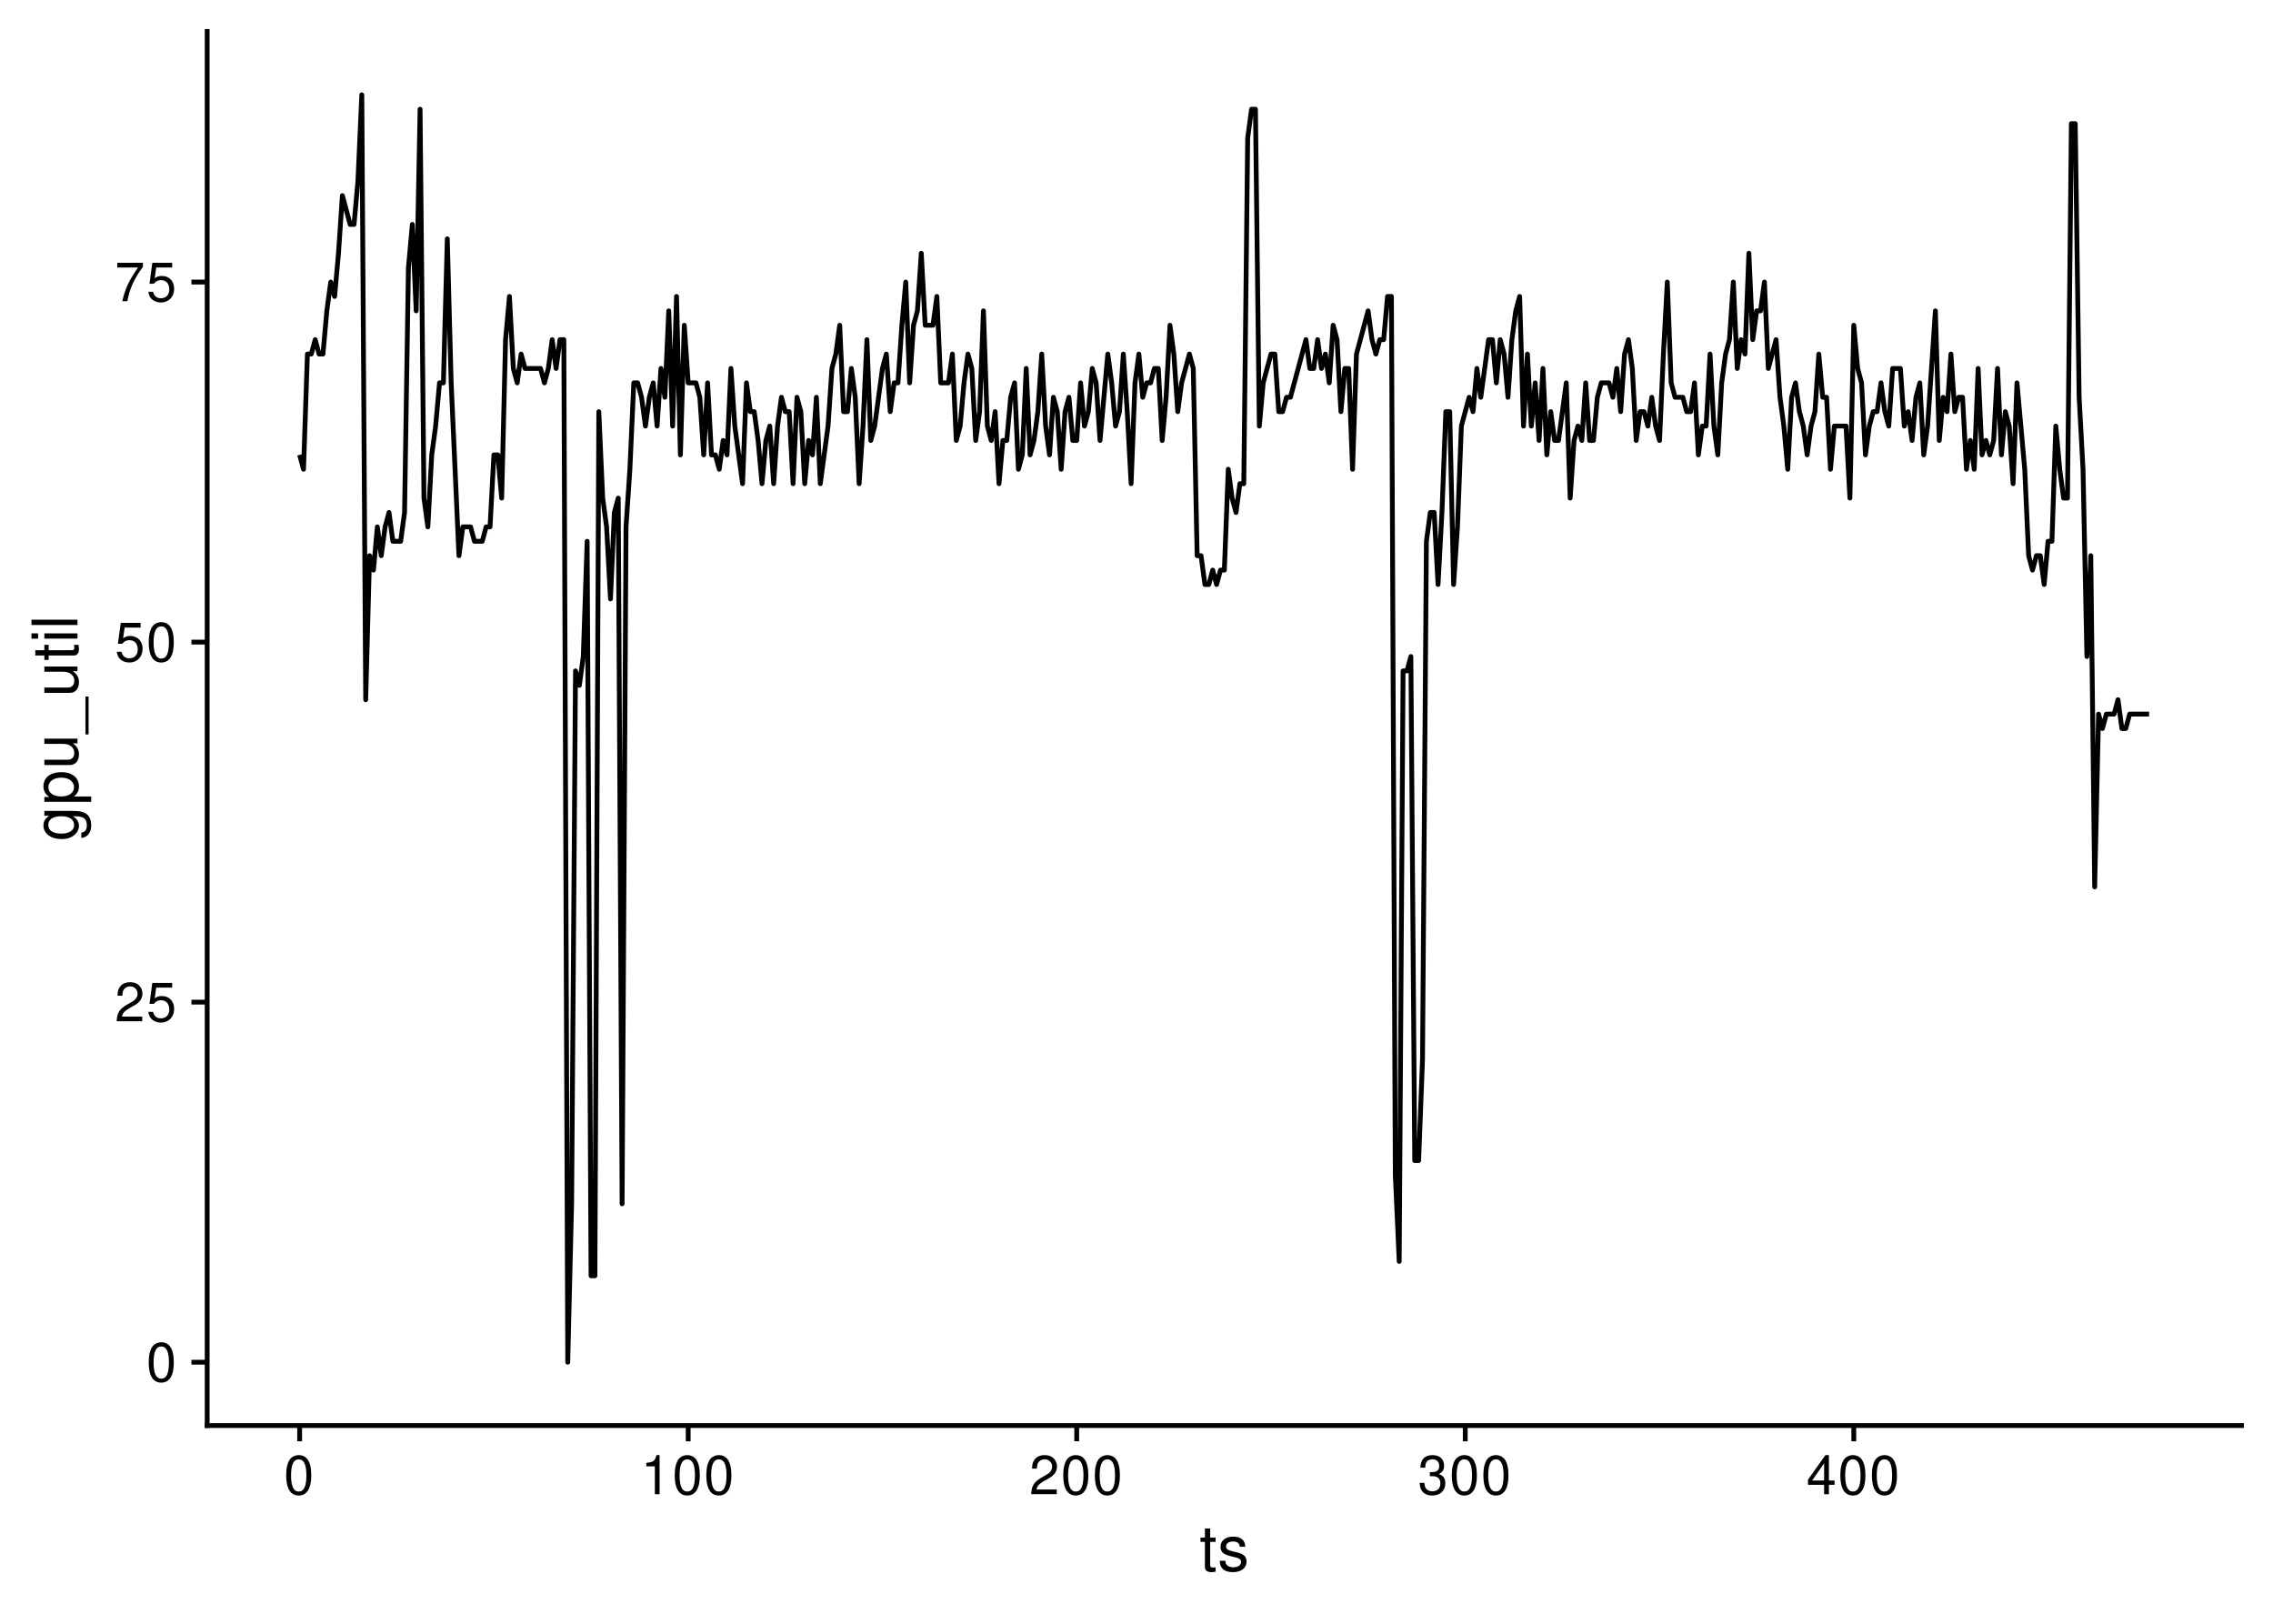
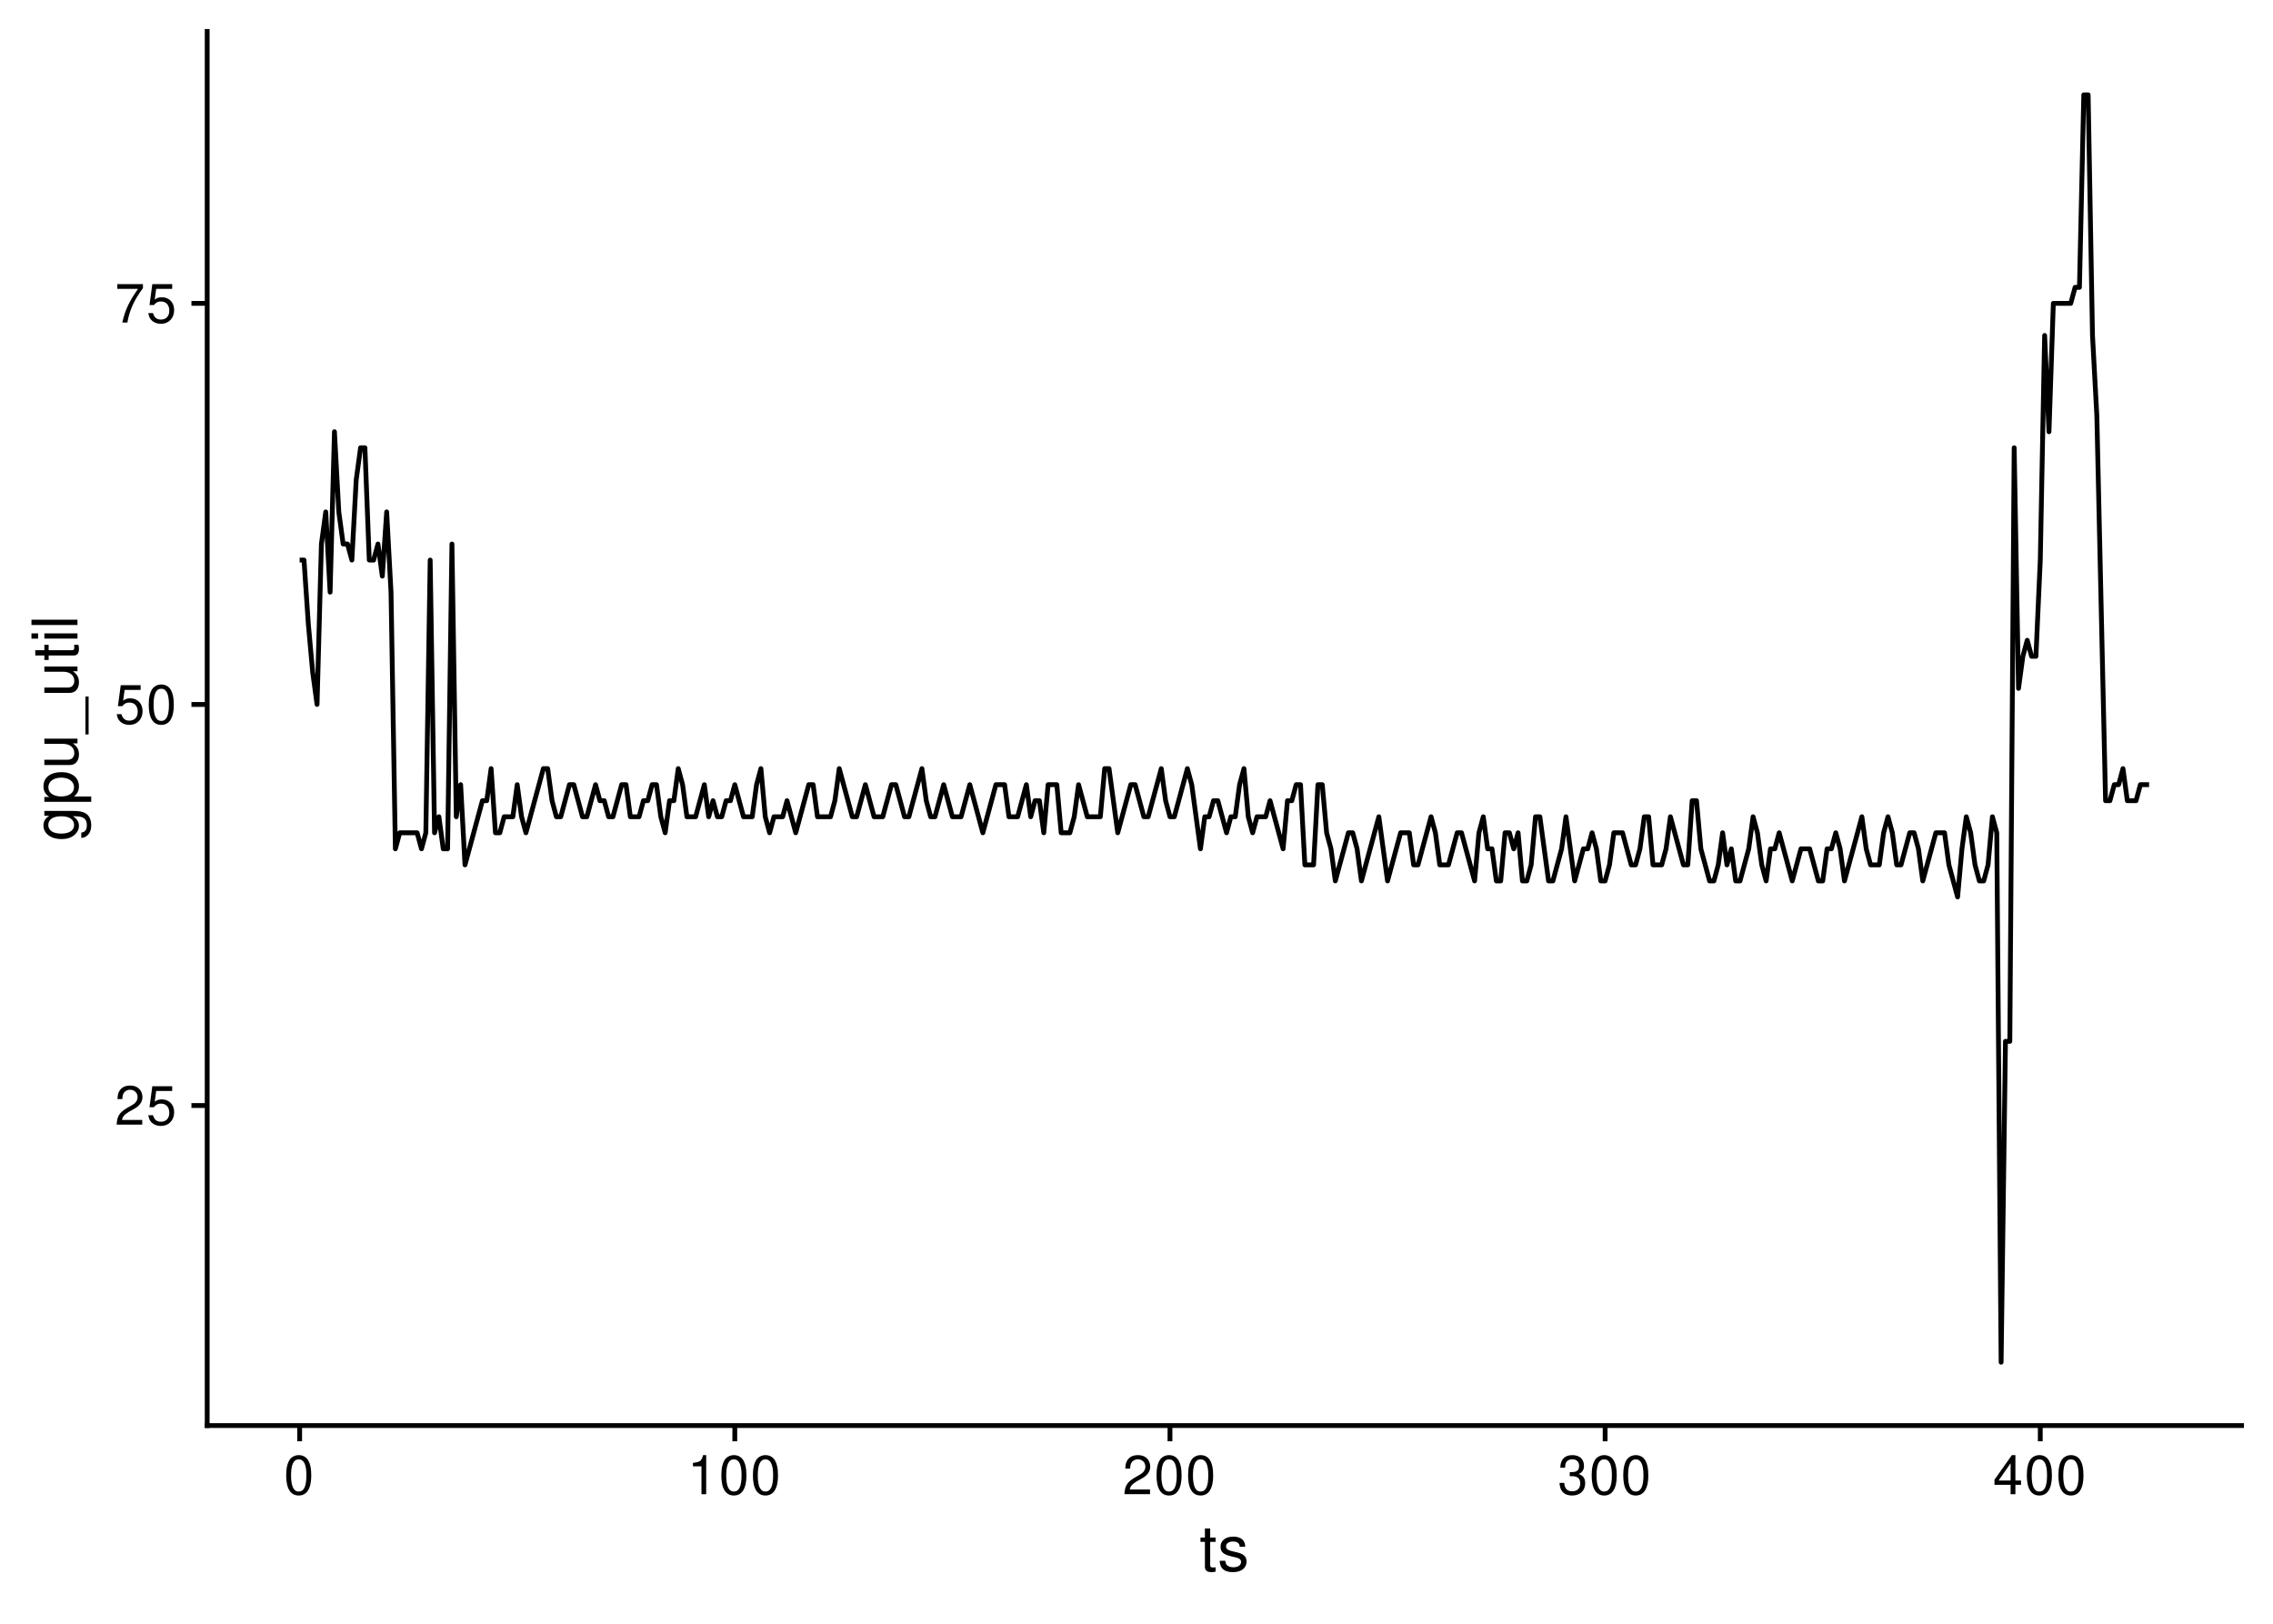
<svg xmlns="http://www.w3.org/2000/svg" xmlns:xlink="http://www.w3.org/1999/xlink" width="504pt" height="360pt" viewBox="0 0 504 360" version="1.1">
  <defs>
    <g>
      <symbol overflow="visible" id="glyph0-0">
        <path style="stroke:none;" d="" />
      </symbol>
      <symbol overflow="visible" id="glyph0-1">
-         <path style="stroke:none;" d="M 3.297 -8.672 C 2.516 -8.672 1.781 -8.312 1.344 -7.734 C 0.797 -6.953 0.516 -5.812 0.516 -4.203 C 0.516 -1.266 1.469 0.281 3.297 0.281 C 5.094 0.281 6.078 -1.266 6.078 -4.125 C 6.078 -5.812 5.812 -6.938 5.25 -7.734 C 4.812 -8.328 4.109 -8.672 3.297 -8.672 Z M 3.297 -7.734 C 4.438 -7.734 5 -6.578 5 -4.219 C 5 -1.75 4.453 -0.594 3.281 -0.594 C 2.156 -0.594 1.594 -1.797 1.594 -4.188 C 1.594 -6.578 2.156 -7.734 3.297 -7.734 Z M 3.297 -7.734 " />
+         <path style="stroke:none;" d="M 6.078 -1.047 L 1.594 -1.047 C 1.703 -1.766 2.094 -2.219 3.125 -2.859 L 4.328 -3.531 C 5.516 -4.188 6.125 -5.078 6.125 -6.141 C 6.125 -6.859 5.844 -7.531 5.344 -8 C 4.844 -8.453 4.219 -8.672 3.406 -8.672 C 2.328 -8.672 1.531 -8.297 1.062 -7.547 C 0.75 -7.094 0.625 -6.547 0.594 -5.672 L 1.656 -5.672 C 1.688 -6.266 1.766 -6.609 1.906 -6.906 C 2.188 -7.422 2.734 -7.75 3.375 -7.75 C 4.328 -7.75 5.047 -7.062 5.047 -6.125 C 5.047 -5.422 4.656 -4.828 3.906 -4.391 L 2.797 -3.75 C 1.016 -2.719 0.5 -1.906 0.406 -0.016 L 6.078 -0.016 Z M 6.078 -1.047 " />
      </symbol>
      <symbol overflow="visible" id="glyph0-2">
-         <path style="stroke:none;" d="M 6.078 -1.047 L 1.594 -1.047 C 1.703 -1.766 2.094 -2.219 3.125 -2.859 L 4.328 -3.531 C 5.516 -4.188 6.125 -5.078 6.125 -6.141 C 6.125 -6.859 5.844 -7.531 5.344 -8 C 4.844 -8.453 4.219 -8.672 3.406 -8.672 C 2.328 -8.672 1.531 -8.297 1.062 -7.547 C 0.75 -7.094 0.625 -6.547 0.594 -5.672 L 1.656 -5.672 C 1.688 -6.266 1.766 -6.609 1.906 -6.906 C 2.188 -7.422 2.734 -7.75 3.375 -7.75 C 4.328 -7.75 5.047 -7.062 5.047 -6.125 C 5.047 -5.422 4.656 -4.828 3.906 -4.391 L 2.797 -3.75 C 1.016 -2.719 0.5 -1.906 0.406 -0.016 L 6.078 -0.016 Z M 6.078 -1.047 " />
+         <path style="stroke:none;" d="M 5.719 -8.516 L 1.312 -8.516 L 0.688 -3.875 L 1.656 -3.875 C 2.141 -4.469 2.562 -4.672 3.234 -4.672 C 4.375 -4.672 5.078 -3.891 5.078 -2.625 C 5.078 -1.406 4.375 -0.656 3.219 -0.656 C 2.297 -0.656 1.734 -1.125 1.469 -2.094 L 0.422 -2.094 C 0.562 -1.391 0.688 -1.062 0.938 -0.75 C 1.422 -0.094 2.281 0.281 3.234 0.281 C 4.953 0.281 6.156 -0.969 6.156 -2.766 C 6.156 -4.453 5.047 -5.609 3.406 -5.609 C 2.812 -5.609 2.328 -5.453 1.844 -5.094 L 2.172 -7.469 L 5.719 -7.469 Z M 5.719 -8.516 " />
      </symbol>
      <symbol overflow="visible" id="glyph0-3">
-         <path style="stroke:none;" d="M 5.719 -8.516 L 1.312 -8.516 L 0.688 -3.875 L 1.656 -3.875 C 2.141 -4.469 2.562 -4.672 3.234 -4.672 C 4.375 -4.672 5.078 -3.891 5.078 -2.625 C 5.078 -1.406 4.375 -0.656 3.219 -0.656 C 2.297 -0.656 1.734 -1.125 1.469 -2.094 L 0.422 -2.094 C 0.562 -1.391 0.688 -1.062 0.938 -0.75 C 1.422 -0.094 2.281 0.281 3.234 0.281 C 4.953 0.281 6.156 -0.969 6.156 -2.766 C 6.156 -4.453 5.047 -5.609 3.406 -5.609 C 2.812 -5.609 2.328 -5.453 1.844 -5.094 L 2.172 -7.469 L 5.719 -7.469 Z M 5.719 -8.516 " />
+         <path style="stroke:none;" d="M 3.297 -8.672 C 2.516 -8.672 1.781 -8.312 1.344 -7.734 C 0.797 -6.953 0.516 -5.812 0.516 -4.203 C 0.516 -1.266 1.469 0.281 3.297 0.281 C 5.094 0.281 6.078 -1.266 6.078 -4.125 C 6.078 -5.812 5.812 -6.938 5.25 -7.734 C 4.812 -8.328 4.109 -8.672 3.297 -8.672 Z M 3.297 -7.734 C 4.438 -7.734 5 -6.578 5 -4.219 C 5 -1.75 4.453 -0.594 3.281 -0.594 C 2.156 -0.594 1.594 -1.797 1.594 -4.188 C 1.594 -6.578 2.156 -7.734 3.297 -7.734 Z M 3.297 -7.734 " />
      </symbol>
      <symbol overflow="visible" id="glyph0-4">
        <path style="stroke:none;" d="M 6.234 -8.516 L 0.547 -8.516 L 0.547 -7.469 L 5.141 -7.469 C 3.125 -4.578 2.297 -2.797 1.656 0 L 2.781 0 C 3.25 -2.719 4.312 -5.062 6.234 -7.625 Z M 6.234 -8.516 " />
      </symbol>
      <symbol overflow="visible" id="glyph0-5">
        <path style="stroke:none;" d="M 3.109 -6.188 L 3.109 0 L 4.156 0 L 4.156 -8.672 L 3.469 -8.672 C 3.094 -7.344 2.859 -7.156 1.219 -6.953 L 1.219 -6.188 Z M 3.109 -6.188 " />
      </symbol>
      <symbol overflow="visible" id="glyph0-6">
        <path style="stroke:none;" d="M 2.656 -4 L 3.234 -4 C 4.375 -4 4.984 -3.453 4.984 -2.406 C 4.984 -1.312 4.328 -0.656 3.234 -0.656 C 2.078 -0.656 1.516 -1.25 1.438 -2.516 L 0.391 -2.516 C 0.438 -1.828 0.547 -1.375 0.75 -0.984 C 1.203 -0.141 2.031 0.281 3.188 0.281 C 4.938 0.281 6.078 -0.781 6.078 -2.422 C 6.078 -3.531 5.656 -4.125 4.625 -4.484 C 5.422 -4.812 5.812 -5.406 5.812 -6.281 C 5.812 -7.781 4.844 -8.672 3.234 -8.672 C 1.516 -8.672 0.594 -7.719 0.562 -5.875 L 1.625 -5.875 C 1.625 -6.406 1.688 -6.703 1.812 -6.969 C 2.047 -7.469 2.578 -7.75 3.234 -7.75 C 4.172 -7.75 4.734 -7.188 4.734 -6.25 C 4.734 -5.641 4.531 -5.266 4.062 -5.062 C 3.766 -4.938 3.391 -4.891 2.656 -4.891 Z M 2.656 -4 " />
      </symbol>
      <symbol overflow="visible" id="glyph0-7">
        <path style="stroke:none;" d="M 3.922 -2.094 L 3.922 0 L 4.984 0 L 4.984 -2.094 L 6.234 -2.094 L 6.234 -3.047 L 4.984 -3.047 L 4.984 -8.672 L 4.203 -8.672 L 0.344 -3.219 L 0.344 -2.094 Z M 3.922 -3.047 L 1.266 -3.047 L 3.922 -6.875 Z M 3.922 -3.047 " />
      </symbol>
      <symbol overflow="visible" id="glyph1-0">
        <path style="stroke:none;" d="" />
      </symbol>
      <symbol overflow="visible" id="glyph1-1">
        <path style="stroke:none;" d="M 3.562 -7.344 L 2.359 -7.344 L 2.359 -9.359 L 1.188 -9.359 L 1.188 -7.344 L 0.203 -7.344 L 0.203 -6.391 L 1.188 -6.391 L 1.188 -0.844 C 1.188 -0.078 1.688 0.328 2.609 0.328 C 2.906 0.328 3.156 0.297 3.562 0.219 L 3.562 -0.75 C 3.391 -0.719 3.234 -0.703 3 -0.703 C 2.484 -0.703 2.359 -0.844 2.359 -1.359 L 2.359 -6.391 L 3.562 -6.391 Z M 3.562 -7.344 " />
      </symbol>
      <symbol overflow="visible" id="glyph1-2">
        <path style="stroke:none;" d="M 6.125 -5.297 C 6.125 -6.734 5.172 -7.547 3.469 -7.547 C 1.766 -7.547 0.656 -6.656 0.656 -5.312 C 0.656 -4.156 1.25 -3.609 2.984 -3.188 L 4.078 -2.922 C 4.891 -2.734 5.203 -2.438 5.203 -1.922 C 5.203 -1.219 4.516 -0.75 3.5 -0.75 C 2.875 -0.75 2.344 -0.938 2.047 -1.25 C 1.859 -1.453 1.781 -1.672 1.703 -2.188 L 0.469 -2.188 C 0.531 -0.484 1.484 0.328 3.406 0.328 C 5.25 0.328 6.422 -0.594 6.422 -2 C 6.422 -3.094 5.812 -3.703 4.359 -4.047 L 3.234 -4.312 C 2.281 -4.531 1.875 -4.844 1.875 -5.359 C 1.875 -6.047 2.484 -6.469 3.438 -6.469 C 4.375 -6.469 4.875 -6.062 4.906 -5.297 Z M 6.125 -5.297 " />
      </symbol>
      <symbol overflow="visible" id="glyph2-0">
        <path style="stroke:none;" d="" />
      </symbol>
      <symbol overflow="visible" id="glyph2-1">
        <path style="stroke:none;" d="M -7.344 -5.656 L -6.266 -5.656 C -7.156 -5.062 -7.547 -4.422 -7.547 -3.5 C -7.547 -1.719 -5.891 -0.484 -3.547 -0.484 C -2.312 -0.484 -1.406 -0.781 -0.672 -1.406 C -0.031 -1.953 0.328 -2.656 0.328 -3.422 C 0.328 -4.297 -0.062 -4.922 -1 -5.547 L -0.609 -5.547 C 1.344 -5.547 2.078 -5 2.078 -3.547 C 2.078 -2.547 1.688 -2.031 0.844 -1.922 L 0.844 -0.734 C 2.203 -0.844 3.047 -1.922 3.047 -3.516 C 3.047 -4.594 2.703 -5.484 2.109 -5.969 C 1.422 -6.531 0.516 -6.734 -1.203 -6.734 L -7.344 -6.734 Z M -6.469 -3.609 C -6.469 -4.844 -5.438 -5.547 -3.562 -5.547 C -1.797 -5.547 -0.75 -4.828 -0.75 -3.609 C -0.75 -2.406 -1.812 -1.703 -3.609 -1.703 C -5.406 -1.703 -6.469 -2.406 -6.469 -3.609 Z M -6.469 -3.609 " />
      </symbol>
      <symbol overflow="visible" id="glyph2-2">
        <path style="stroke:none;" d="M 3.047 -0.75 L 3.047 -1.938 L -0.766 -1.938 C -0.016 -2.547 0.328 -3.234 0.328 -4.188 C 0.328 -6.094 -1.203 -7.328 -3.547 -7.328 C -6 -7.328 -7.547 -6.125 -7.547 -4.172 C -7.547 -3.172 -7.094 -2.375 -6.234 -1.828 L -7.344 -1.828 L -7.344 -0.75 Z M -6.453 -3.969 C -6.453 -5.266 -5.312 -6.109 -3.562 -6.109 C -1.906 -6.109 -0.766 -5.25 -0.766 -3.969 C -0.766 -2.734 -1.891 -1.938 -3.609 -1.938 C -5.328 -1.938 -6.453 -2.734 -6.453 -3.969 Z M -6.453 -3.969 " />
      </symbol>
      <symbol overflow="visible" id="glyph2-3">
        <path style="stroke:none;" d="M 0 -6.75 L -7.344 -6.75 L -7.344 -5.594 L -3.172 -5.594 C -1.688 -5.594 -0.703 -4.797 -0.703 -3.578 C -0.703 -2.656 -1.266 -2.078 -2.141 -2.078 L -7.344 -2.078 L -7.344 -0.906 L -1.688 -0.906 C -0.469 -0.906 0.328 -1.812 0.328 -3.25 C 0.328 -4.328 -0.062 -5.016 -1.016 -5.703 L 0 -5.703 Z M 0 -6.75 " />
      </symbol>
      <symbol overflow="visible" id="glyph2-4">
        <path style="stroke:none;" d="M 1.766 -8.094 L 1.766 0.312 L 2.469 0.312 L 2.469 -8.094 Z M 1.766 -8.094 " />
      </symbol>
      <symbol overflow="visible" id="glyph2-5">
        <path style="stroke:none;" d="M -7.344 -3.562 L -7.344 -2.359 L -9.359 -2.359 L -9.359 -1.188 L -7.344 -1.188 L -7.344 -0.203 L -6.391 -0.203 L -6.391 -1.188 L -0.844 -1.188 C -0.078 -1.188 0.328 -1.688 0.328 -2.609 C 0.328 -2.906 0.297 -3.156 0.219 -3.562 L -0.75 -3.562 C -0.719 -3.391 -0.703 -3.234 -0.703 -3 C -0.703 -2.484 -0.844 -2.359 -1.359 -2.359 L -6.391 -2.359 L -6.391 -3.562 Z M -7.344 -3.562 " />
      </symbol>
      <symbol overflow="visible" id="glyph2-6">
        <path style="stroke:none;" d="M -7.344 -2.094 L -7.344 -0.938 L 0 -0.938 L 0 -2.094 Z M -10.203 -2.094 L -10.203 -0.922 L -8.734 -0.922 L -8.734 -2.094 Z M -10.203 -2.094 " />
      </symbol>
      <symbol overflow="visible" id="glyph2-7">
        <path style="stroke:none;" d="M -10.203 -2.125 L -10.203 -0.953 L 0 -0.953 L 0 -2.125 Z M -10.203 -2.125 " />
      </symbol>
    </g>
  </defs>
  <g id="surface30">
    <rect x="0" y="0" width="504" height="360" style="fill:rgb(100%,100%,100%);fill-opacity:1;stroke:none;" />
-     <path style="fill:none;stroke-width:1.067;stroke-linecap:butt;stroke-linejoin:round;stroke:rgb(0%,0%,0%);stroke-opacity:1;stroke-miterlimit:10;" d="M 66.441 100.852 L 67.301 104.043 L 68.164 78.5 L 69.023 78.5 L 69.887 75.305 L 70.75 78.5 L 71.609 78.5 L 72.473 68.918 L 73.332 62.535 L 74.195 65.727 L 75.055 56.148 L 75.918 43.375 L 76.777 46.566 L 77.641 49.762 L 78.5 49.762 L 79.363 40.184 L 80.227 21.023 L 81.086 155.133 L 81.949 123.203 L 82.809 126.395 L 83.672 116.816 L 84.531 123.203 L 85.395 116.816 L 86.254 113.621 L 87.117 120.008 L 88.84 120.008 L 89.703 113.621 L 90.562 59.34 L 91.426 49.762 L 92.285 68.918 L 93.148 24.215 L 94.008 110.43 L 94.871 116.816 L 95.73 100.852 L 96.594 94.465 L 97.457 84.887 L 98.316 84.887 L 99.18 52.953 L 100.039 84.887 L 100.902 104.043 L 101.762 123.203 L 102.625 116.816 L 104.348 116.816 L 105.207 120.008 L 106.934 120.008 L 107.793 116.816 L 108.656 116.816 L 109.516 100.852 L 110.379 100.852 L 111.238 110.43 L 112.102 75.305 L 112.961 65.727 L 113.824 81.691 L 114.684 84.887 L 115.547 78.5 L 116.41 81.691 L 119.855 81.691 L 120.715 84.887 L 121.578 81.691 L 122.438 75.305 L 123.301 81.691 L 124.164 75.305 L 125.023 75.305 L 125.887 302.016 L 126.746 266.891 L 127.609 148.746 L 128.469 151.941 L 129.332 145.555 L 130.191 120.008 L 131.055 282.855 L 131.914 282.855 L 132.777 91.27 L 133.641 110.43 L 134.5 116.816 L 135.363 132.781 L 136.223 113.621 L 137.086 110.43 L 137.945 266.891 L 138.809 116.816 L 139.668 104.043 L 140.531 84.887 L 141.391 84.887 L 142.254 88.078 L 143.117 94.465 L 143.977 88.078 L 144.84 84.887 L 145.699 94.465 L 146.562 81.691 L 147.422 88.078 L 148.285 68.918 L 149.145 94.465 L 150.008 65.727 L 150.867 100.852 L 151.73 72.113 L 152.594 84.887 L 154.316 84.887 L 155.176 88.078 L 156.039 100.852 L 156.898 84.887 L 157.762 100.852 L 158.621 100.852 L 159.484 104.043 L 160.348 97.656 L 161.207 100.852 L 162.07 81.691 L 162.93 94.465 L 163.793 100.852 L 164.652 107.238 L 165.516 84.887 L 166.375 91.27 L 167.238 91.27 L 168.098 97.656 L 168.961 107.238 L 169.824 97.656 L 170.684 94.465 L 171.547 107.238 L 172.406 94.465 L 173.27 88.078 L 174.129 91.27 L 174.992 91.27 L 175.852 107.238 L 176.715 88.078 L 177.574 91.27 L 178.438 107.238 L 179.301 97.656 L 180.16 100.852 L 181.023 88.078 L 181.883 107.238 L 182.746 100.852 L 183.605 94.465 L 184.469 81.691 L 185.328 78.5 L 186.191 72.113 L 187.055 91.27 L 187.914 91.27 L 188.777 81.691 L 189.637 88.078 L 190.5 107.238 L 191.359 94.465 L 192.223 75.305 L 193.082 97.656 L 193.945 94.465 L 194.805 88.078 L 195.668 81.691 L 196.531 78.5 L 197.391 91.27 L 198.254 84.887 L 199.113 84.887 L 199.977 72.113 L 200.836 62.535 L 201.699 84.887 L 202.559 72.113 L 203.422 68.918 L 204.281 56.148 L 205.145 72.113 L 206.867 72.113 L 207.73 65.727 L 208.59 84.887 L 210.312 84.887 L 211.176 78.5 L 212.035 97.656 L 212.898 94.465 L 213.758 84.887 L 214.621 78.5 L 215.484 81.691 L 216.344 97.656 L 217.207 91.27 L 218.066 68.918 L 218.93 94.465 L 219.789 97.656 L 220.652 91.27 L 221.512 107.238 L 222.375 97.656 L 223.238 97.656 L 224.098 88.078 L 224.961 84.887 L 225.82 104.043 L 226.684 100.852 L 227.543 81.691 L 228.406 100.852 L 229.266 97.656 L 230.129 91.27 L 230.988 78.5 L 231.852 94.465 L 232.715 100.852 L 233.574 88.078 L 234.438 91.27 L 235.297 104.043 L 236.16 91.27 L 237.02 88.078 L 237.883 97.656 L 238.742 97.656 L 239.605 84.887 L 240.465 94.465 L 241.328 91.27 L 242.191 81.691 L 243.051 84.887 L 243.914 97.656 L 244.773 88.078 L 245.637 78.5 L 246.496 84.887 L 247.359 94.465 L 248.219 91.27 L 249.082 78.5 L 249.945 91.27 L 250.805 107.238 L 251.668 84.887 L 252.527 78.5 L 253.391 88.078 L 254.25 84.887 L 255.113 84.887 L 255.973 81.691 L 256.836 81.691 L 257.695 97.656 L 258.559 88.078 L 259.422 72.113 L 260.281 78.5 L 261.145 91.27 L 262.004 84.887 L 262.867 81.691 L 263.727 78.5 L 264.59 81.691 L 265.449 123.203 L 266.312 123.203 L 267.172 129.59 L 268.035 129.59 L 268.898 126.395 L 269.758 129.59 L 270.621 126.395 L 271.48 126.395 L 272.344 104.043 L 273.203 110.43 L 274.066 113.621 L 274.926 107.238 L 275.789 107.238 L 276.652 30.602 L 277.512 24.215 L 278.375 24.215 L 279.234 94.465 L 280.098 84.887 L 280.957 81.691 L 281.82 78.5 L 282.68 78.5 L 283.543 91.27 L 284.402 91.27 L 285.266 88.078 L 286.129 88.078 L 286.988 84.887 L 287.852 81.691 L 288.711 78.5 L 289.574 75.305 L 290.434 81.691 L 291.297 81.691 L 292.156 75.305 L 293.02 81.691 L 293.879 78.5 L 294.742 84.887 L 295.605 72.113 L 296.465 75.305 L 297.328 91.27 L 298.188 81.691 L 299.051 81.691 L 299.91 104.043 L 300.773 78.5 L 301.633 75.305 L 302.496 72.113 L 303.355 68.918 L 304.219 75.305 L 305.082 78.5 L 305.941 75.305 L 306.805 75.305 L 307.664 65.727 L 308.527 65.727 L 309.387 260.504 L 310.25 279.664 L 311.109 148.746 L 311.973 148.746 L 312.836 145.555 L 313.695 257.312 L 314.559 257.312 L 315.418 234.961 L 316.281 120.008 L 317.141 113.621 L 318.004 113.621 L 318.863 129.59 L 319.727 113.621 L 320.586 91.27 L 321.449 91.27 L 322.312 129.59 L 323.172 116.816 L 324.035 94.465 L 324.895 91.27 L 325.758 88.078 L 326.617 91.27 L 327.48 81.691 L 328.34 88.078 L 329.203 81.691 L 330.062 75.305 L 330.926 75.305 L 331.789 84.887 L 332.648 75.305 L 333.512 78.5 L 334.371 88.078 L 335.234 75.305 L 336.094 68.918 L 336.957 65.727 L 337.816 94.465 L 338.68 78.5 L 339.543 94.465 L 340.402 84.887 L 341.266 97.656 L 342.125 81.691 L 342.988 100.852 L 343.848 91.27 L 344.711 97.656 L 345.57 97.656 L 346.434 91.27 L 347.293 84.887 L 348.156 110.43 L 349.02 97.656 L 349.879 94.465 L 350.742 97.656 L 351.602 84.887 L 352.465 97.656 L 353.324 97.656 L 354.188 88.078 L 355.047 84.887 L 356.77 84.887 L 357.633 88.078 L 358.496 81.691 L 359.355 91.27 L 360.219 78.5 L 361.078 75.305 L 361.941 81.691 L 362.801 97.656 L 363.664 91.27 L 364.523 91.27 L 365.387 94.465 L 366.25 88.078 L 367.109 94.465 L 367.973 97.656 L 368.832 78.5 L 369.695 62.535 L 370.555 84.887 L 371.418 88.078 L 373.141 88.078 L 374 91.27 L 374.863 91.27 L 375.727 84.887 L 376.586 100.852 L 377.449 94.465 L 378.309 94.465 L 379.172 78.5 L 380.031 94.465 L 380.895 100.852 L 381.754 84.887 L 382.617 78.5 L 383.477 75.305 L 384.34 62.535 L 385.203 81.691 L 386.062 75.305 L 386.926 78.5 L 387.785 56.148 L 388.648 75.305 L 389.508 68.918 L 390.371 68.918 L 391.23 62.535 L 392.094 81.691 L 392.953 78.5 L 393.816 75.305 L 394.68 88.078 L 395.539 94.465 L 396.402 104.043 L 397.262 88.078 L 398.125 84.887 L 398.984 91.27 L 399.848 94.465 L 400.707 100.852 L 401.57 94.465 L 402.434 91.27 L 403.293 78.5 L 404.156 88.078 L 405.016 88.078 L 405.879 104.043 L 406.738 94.465 L 409.324 94.465 L 410.184 110.43 L 411.047 72.113 L 411.91 81.691 L 412.77 84.887 L 413.633 100.852 L 414.492 94.465 L 415.355 91.27 L 416.215 91.27 L 417.078 84.887 L 417.938 91.27 L 418.801 94.465 L 419.66 81.691 L 421.387 81.691 L 422.246 94.465 L 423.109 91.27 L 423.969 97.656 L 424.832 88.078 L 425.691 84.887 L 426.555 100.852 L 427.414 94.465 L 429.141 68.918 L 430 97.656 L 430.863 88.078 L 431.723 91.27 L 432.586 78.5 L 433.445 91.27 L 434.309 88.078 L 435.168 88.078 L 436.031 104.043 L 436.891 97.656 L 437.754 104.043 L 438.617 81.691 L 439.477 100.852 L 440.34 97.656 L 441.199 100.852 L 442.062 97.656 L 442.922 81.691 L 443.785 100.852 L 444.645 91.27 L 445.508 94.465 L 446.367 107.238 L 447.23 84.887 L 448.094 94.465 L 448.953 104.043 L 449.816 123.203 L 450.676 126.395 L 451.539 123.203 L 452.398 123.203 L 453.262 129.59 L 454.121 120.008 L 454.984 120.008 L 455.844 94.465 L 456.707 104.043 L 457.57 110.43 L 458.43 110.43 L 459.293 27.41 L 460.152 27.41 L 461.016 88.078 L 461.875 104.043 L 462.738 145.555 L 463.598 123.203 L 464.461 196.641 L 465.324 158.324 L 466.184 161.52 L 467.047 158.324 L 468.77 158.324 L 469.629 155.133 L 470.492 161.52 L 471.352 161.52 L 472.215 158.324 L 476.523 158.324 " />
+     <path style="fill:none;stroke-width:1.067;stroke-linecap:butt;stroke-linejoin:round;stroke:rgb(0%,0%,0%);stroke-opacity:1;stroke-miterlimit:10;" d="M 66.441 124.172 L 67.406 124.172 L 68.371 138.398 L 69.336 149.07 L 70.301 156.184 L 71.266 120.613 L 72.23 113.5 L 73.195 131.285 L 74.16 95.719 L 75.125 113.5 L 76.09 120.613 L 77.055 120.613 L 78.02 124.172 L 78.984 106.387 L 79.949 99.273 L 80.914 99.273 L 81.879 124.172 L 82.844 124.172 L 83.809 120.613 L 84.773 127.73 L 85.738 113.5 L 86.703 131.285 L 87.668 188.195 L 88.633 184.637 L 92.492 184.637 L 93.457 188.195 L 94.422 184.637 L 95.387 124.172 L 96.352 184.637 L 97.316 181.082 L 98.281 188.195 L 99.246 188.195 L 100.211 120.613 L 101.176 181.082 L 102.141 173.969 L 103.105 191.75 L 104.07 188.195 L 105.035 184.637 L 106 181.082 L 106.965 177.523 L 107.93 177.523 L 108.895 170.41 L 109.859 184.637 L 110.824 184.637 L 111.789 181.082 L 113.719 181.082 L 114.684 173.969 L 115.648 181.082 L 116.617 184.637 L 117.582 181.082 L 118.547 177.523 L 119.512 173.969 L 120.477 170.41 L 121.441 170.41 L 122.406 177.523 L 123.371 181.082 L 124.336 181.082 L 125.301 177.523 L 126.266 173.969 L 127.23 173.969 L 128.195 177.523 L 129.16 181.082 L 130.125 181.082 L 131.09 177.523 L 132.055 173.969 L 133.02 177.523 L 133.984 177.523 L 134.949 181.082 L 135.914 181.082 L 136.879 177.523 L 137.844 173.969 L 138.809 173.969 L 139.773 181.082 L 141.703 181.082 L 142.668 177.523 L 143.633 177.523 L 144.598 173.969 L 145.562 173.969 L 146.527 181.082 L 147.492 184.637 L 148.457 177.523 L 149.422 177.523 L 150.387 170.41 L 151.352 173.969 L 152.316 181.082 L 154.246 181.082 L 155.211 177.523 L 156.176 173.969 L 157.141 181.082 L 158.105 177.523 L 159.07 181.082 L 160.035 181.082 L 161 177.523 L 161.965 177.523 L 162.93 173.969 L 163.895 177.523 L 164.859 181.082 L 166.789 181.082 L 167.754 173.969 L 168.719 170.41 L 169.684 181.082 L 170.648 184.637 L 171.613 181.082 L 173.543 181.082 L 174.508 177.523 L 175.473 181.082 L 176.438 184.637 L 177.402 181.082 L 178.367 177.523 L 179.332 173.969 L 180.297 173.969 L 181.262 181.082 L 184.156 181.082 L 185.121 177.523 L 186.086 170.41 L 187.055 173.969 L 188.02 177.523 L 188.984 181.082 L 189.949 181.082 L 190.914 177.523 L 191.879 173.969 L 192.844 177.523 L 193.809 181.082 L 195.738 181.082 L 196.703 177.523 L 197.668 173.969 L 198.633 173.969 L 199.598 177.523 L 200.562 181.082 L 201.527 181.082 L 202.492 177.523 L 203.457 173.969 L 204.422 170.41 L 205.387 177.523 L 206.352 181.082 L 207.316 181.082 L 208.281 177.523 L 209.246 173.969 L 210.211 177.523 L 211.176 181.082 L 213.105 181.082 L 214.07 177.523 L 215.035 173.969 L 216 177.523 L 216.965 181.082 L 217.93 184.637 L 218.895 181.082 L 219.859 177.523 L 220.824 173.969 L 222.754 173.969 L 223.719 181.082 L 225.648 181.082 L 226.613 177.523 L 227.578 173.969 L 228.543 181.082 L 229.508 177.523 L 230.473 177.523 L 231.438 184.637 L 232.402 173.969 L 234.332 173.969 L 235.297 184.637 L 237.227 184.637 L 238.191 181.082 L 239.156 173.969 L 240.121 177.523 L 241.086 181.082 L 243.98 181.082 L 244.945 170.41 L 245.91 170.41 L 247.84 184.637 L 248.805 181.082 L 249.77 177.523 L 250.734 173.969 L 251.699 173.969 L 252.664 177.523 L 253.629 181.082 L 254.594 181.082 L 255.559 177.523 L 256.527 173.969 L 257.492 170.41 L 258.457 177.523 L 259.422 181.082 L 260.387 181.082 L 261.352 177.523 L 262.316 173.969 L 263.281 170.41 L 264.246 173.969 L 266.176 188.195 L 267.141 181.082 L 268.105 181.082 L 269.07 177.523 L 270.035 177.523 L 271 181.082 L 271.965 184.637 L 272.93 181.082 L 273.895 181.082 L 274.859 173.969 L 275.824 170.41 L 276.789 181.082 L 277.754 184.637 L 278.719 181.082 L 280.648 181.082 L 281.613 177.523 L 282.578 181.082 L 283.543 184.637 L 284.508 188.195 L 285.473 177.523 L 286.438 177.523 L 287.402 173.969 L 288.367 173.969 L 289.332 191.75 L 291.262 191.75 L 292.227 173.969 L 293.191 173.969 L 294.156 184.637 L 295.121 188.195 L 296.086 195.309 L 297.051 191.75 L 298.016 188.195 L 298.98 184.637 L 299.945 184.637 L 300.91 188.195 L 301.875 195.309 L 302.84 191.75 L 303.805 188.195 L 304.77 184.637 L 305.734 181.082 L 307.664 195.309 L 308.629 191.75 L 309.594 188.195 L 310.559 184.637 L 312.488 184.637 L 313.453 191.75 L 314.418 191.75 L 315.383 188.195 L 316.348 184.637 L 317.312 181.082 L 318.277 184.637 L 319.242 191.75 L 321.172 191.75 L 322.137 188.195 L 323.102 184.637 L 324.066 184.637 L 325.031 188.195 L 325.996 191.75 L 326.965 195.309 L 327.93 184.637 L 328.895 181.082 L 329.859 188.195 L 330.824 188.195 L 331.789 195.309 L 332.754 195.309 L 333.719 184.637 L 334.684 184.637 L 335.648 188.195 L 336.613 184.637 L 337.578 195.309 L 338.543 195.309 L 339.508 191.75 L 340.473 181.082 L 341.438 181.082 L 343.367 195.309 L 344.332 195.309 L 345.297 191.75 L 346.262 188.195 L 347.227 181.082 L 349.156 195.309 L 350.121 191.75 L 351.086 188.195 L 352.051 188.195 L 353.016 184.637 L 353.98 188.195 L 354.945 195.309 L 355.91 195.309 L 356.875 191.75 L 357.84 184.637 L 359.77 184.637 L 360.734 188.195 L 361.699 191.75 L 362.664 191.75 L 363.629 188.195 L 364.594 181.082 L 365.559 181.082 L 366.523 191.75 L 368.453 191.75 L 369.418 188.195 L 370.383 181.082 L 371.348 184.637 L 372.312 188.195 L 373.277 191.75 L 374.242 191.75 L 375.207 177.523 L 376.172 177.523 L 377.137 188.195 L 378.102 191.75 L 379.066 195.309 L 380.031 195.309 L 380.996 191.75 L 381.961 184.637 L 382.926 191.75 L 383.891 188.195 L 384.855 195.309 L 385.82 195.309 L 386.785 191.75 L 387.75 188.195 L 388.715 181.082 L 389.68 184.637 L 390.645 191.75 L 391.609 195.309 L 392.574 188.195 L 393.539 188.195 L 394.504 184.637 L 395.469 188.195 L 396.438 191.75 L 397.402 195.309 L 398.367 191.75 L 399.332 188.195 L 401.262 188.195 L 402.227 191.75 L 403.191 195.309 L 404.156 195.309 L 405.121 188.195 L 406.086 188.195 L 407.051 184.637 L 408.016 188.195 L 408.98 195.309 L 409.945 191.75 L 410.91 188.195 L 411.875 184.637 L 412.84 181.082 L 413.805 188.195 L 414.77 191.75 L 416.699 191.75 L 417.664 184.637 L 418.629 181.082 L 419.594 184.637 L 420.559 191.75 L 421.523 191.75 L 422.488 188.195 L 423.453 184.637 L 424.418 184.637 L 425.383 188.195 L 426.348 195.309 L 427.312 191.75 L 428.277 188.195 L 429.242 184.637 L 431.172 184.637 L 432.137 191.75 L 434.066 198.867 L 435.031 188.195 L 435.996 181.082 L 436.961 184.637 L 437.926 191.75 L 438.891 195.309 L 439.855 195.309 L 440.82 191.75 L 441.785 181.082 L 442.75 184.637 L 443.715 302.016 L 444.68 230.879 L 445.645 230.879 L 446.609 99.273 L 447.574 152.625 L 448.539 145.512 L 449.504 141.957 L 450.469 145.512 L 451.434 145.512 L 452.398 124.172 L 453.363 74.375 L 454.328 95.719 L 455.293 67.262 L 459.152 67.262 L 460.117 63.707 L 461.082 63.707 L 462.047 21.023 L 463.012 21.023 L 463.977 74.375 L 464.941 92.16 L 465.906 134.844 L 466.875 177.523 L 467.84 177.523 L 468.805 173.969 L 469.77 173.969 L 470.734 170.41 L 471.699 177.523 L 473.629 177.523 L 474.594 173.969 L 476.523 173.969 " />
    <path style="fill:none;stroke-width:1.067;stroke-linecap:square;stroke-linejoin:round;stroke:rgb(0%,0%,0%);stroke-opacity:1;stroke-miterlimit:10;" d="M 45.938 316.062 L 45.938 6.973 " />
    <g style="fill:rgb(0%,0%,0%);fill-opacity:1;">
-       <use xlink:href="#glyph0-1" x="32.461" y="306.264" />
+       <use xlink:href="#glyph0-1" x="25.461" y="249.354" />
+       <use xlink:href="#glyph0-2" x="32.461" y="249.354" />
    </g>
    <g style="fill:rgb(0%,0%,0%);fill-opacity:1;">
-       <use xlink:href="#glyph0-2" x="25.461" y="226.436" />
-       <use xlink:href="#glyph0-3" x="32.461" y="226.436" />
+       <use xlink:href="#glyph0-2" x="25.461" y="160.432" />
+       <use xlink:href="#glyph0-3" x="32.461" y="160.432" />
    </g>
    <g style="fill:rgb(0%,0%,0%);fill-opacity:1;">
-       <use xlink:href="#glyph0-3" x="25.461" y="146.607" />
-       <use xlink:href="#glyph0-1" x="32.461" y="146.607" />
+       <use xlink:href="#glyph0-4" x="25.461" y="71.51" />
+       <use xlink:href="#glyph0-2" x="32.461" y="71.51" />
+     </g>
+     <path style="fill:none;stroke-width:1.067;stroke-linecap:butt;stroke-linejoin:round;stroke:rgb(0%,0%,0%);stroke-opacity:1;stroke-miterlimit:10;" d="M 42.449 245.105 L 45.938 245.105 " />
+     <path style="fill:none;stroke-width:1.067;stroke-linecap:butt;stroke-linejoin:round;stroke:rgb(0%,0%,0%);stroke-opacity:1;stroke-miterlimit:10;" d="M 42.449 156.184 L 45.938 156.184 " />
+     <path style="fill:none;stroke-width:1.067;stroke-linecap:butt;stroke-linejoin:round;stroke:rgb(0%,0%,0%);stroke-opacity:1;stroke-miterlimit:10;" d="M 42.449 67.262 L 45.938 67.262 " />
+     <path style="fill:none;stroke-width:1.067;stroke-linecap:square;stroke-linejoin:round;stroke:rgb(0%,0%,0%);stroke-opacity:1;stroke-miterlimit:10;" d="M 45.938 316.062 L 497.027 316.062 " />
+     <path style="fill:none;stroke-width:1.067;stroke-linecap:butt;stroke-linejoin:round;stroke:rgb(0%,0%,0%);stroke-opacity:1;stroke-miterlimit:10;" d="M 66.441 319.551 L 66.441 316.062 " />
+     <path style="fill:none;stroke-width:1.067;stroke-linecap:butt;stroke-linejoin:round;stroke:rgb(0%,0%,0%);stroke-opacity:1;stroke-miterlimit:10;" d="M 162.93 319.551 L 162.93 316.062 " />
+     <path style="fill:none;stroke-width:1.067;stroke-linecap:butt;stroke-linejoin:round;stroke:rgb(0%,0%,0%);stroke-opacity:1;stroke-miterlimit:10;" d="M 259.422 319.551 L 259.422 316.062 " />
+     <path style="fill:none;stroke-width:1.067;stroke-linecap:butt;stroke-linejoin:round;stroke:rgb(0%,0%,0%);stroke-opacity:1;stroke-miterlimit:10;" d="M 355.91 319.551 L 355.91 316.062 " />
+     <path style="fill:none;stroke-width:1.067;stroke-linecap:butt;stroke-linejoin:round;stroke:rgb(0%,0%,0%);stroke-opacity:1;stroke-miterlimit:10;" d="M 452.398 319.551 L 452.398 316.062 " />
+     <g style="fill:rgb(0%,0%,0%);fill-opacity:1;">
+       <use xlink:href="#glyph0-3" x="62.941" y="331.287" />
    </g>
    <g style="fill:rgb(0%,0%,0%);fill-opacity:1;">
-       <use xlink:href="#glyph0-4" x="25.461" y="66.783" />
-       <use xlink:href="#glyph0-3" x="32.461" y="66.783" />
-     </g>
-     <path style="fill:none;stroke-width:1.067;stroke-linecap:butt;stroke-linejoin:round;stroke:rgb(0%,0%,0%);stroke-opacity:1;stroke-miterlimit:10;" d="M 42.449 302.016 L 45.938 302.016 " />
-     <path style="fill:none;stroke-width:1.067;stroke-linecap:butt;stroke-linejoin:round;stroke:rgb(0%,0%,0%);stroke-opacity:1;stroke-miterlimit:10;" d="M 42.449 222.188 L 45.938 222.188 " />
-     <path style="fill:none;stroke-width:1.067;stroke-linecap:butt;stroke-linejoin:round;stroke:rgb(0%,0%,0%);stroke-opacity:1;stroke-miterlimit:10;" d="M 42.449 142.359 L 45.938 142.359 " />
-     <path style="fill:none;stroke-width:1.067;stroke-linecap:butt;stroke-linejoin:round;stroke:rgb(0%,0%,0%);stroke-opacity:1;stroke-miterlimit:10;" d="M 42.449 62.535 L 45.938 62.535 " />
-     <path style="fill:none;stroke-width:1.067;stroke-linecap:square;stroke-linejoin:round;stroke:rgb(0%,0%,0%);stroke-opacity:1;stroke-miterlimit:10;" d="M 45.938 316.062 L 497.027 316.062 " />
-     <path style="fill:none;stroke-width:1.067;stroke-linecap:butt;stroke-linejoin:round;stroke:rgb(0%,0%,0%);stroke-opacity:1;stroke-miterlimit:10;" d="M 66.441 319.551 L 66.441 316.062 " />
-     <path style="fill:none;stroke-width:1.067;stroke-linecap:butt;stroke-linejoin:round;stroke:rgb(0%,0%,0%);stroke-opacity:1;stroke-miterlimit:10;" d="M 152.594 319.551 L 152.594 316.062 " />
-     <path style="fill:none;stroke-width:1.067;stroke-linecap:butt;stroke-linejoin:round;stroke:rgb(0%,0%,0%);stroke-opacity:1;stroke-miterlimit:10;" d="M 238.742 319.551 L 238.742 316.062 " />
-     <path style="fill:none;stroke-width:1.067;stroke-linecap:butt;stroke-linejoin:round;stroke:rgb(0%,0%,0%);stroke-opacity:1;stroke-miterlimit:10;" d="M 324.895 319.551 L 324.895 316.062 " />
-     <path style="fill:none;stroke-width:1.067;stroke-linecap:butt;stroke-linejoin:round;stroke:rgb(0%,0%,0%);stroke-opacity:1;stroke-miterlimit:10;" d="M 411.047 319.551 L 411.047 316.062 " />
-     <g style="fill:rgb(0%,0%,0%);fill-opacity:1;">
-       <use xlink:href="#glyph0-1" x="62.941" y="331.287" />
+       <use xlink:href="#glyph0-5" x="152.43" y="331.287" />
+       <use xlink:href="#glyph0-3" x="159.43" y="331.287" />
+       <use xlink:href="#glyph0-3" x="166.43" y="331.287" />
    </g>
    <g style="fill:rgb(0%,0%,0%);fill-opacity:1;">
-       <use xlink:href="#glyph0-5" x="142.094" y="331.287" />
-       <use xlink:href="#glyph0-1" x="149.094" y="331.287" />
-       <use xlink:href="#glyph0-1" x="156.094" y="331.287" />
+       <use xlink:href="#glyph0-1" x="248.922" y="331.287" />
+       <use xlink:href="#glyph0-3" x="255.922" y="331.287" />
+       <use xlink:href="#glyph0-3" x="262.922" y="331.287" />
    </g>
    <g style="fill:rgb(0%,0%,0%);fill-opacity:1;">
-       <use xlink:href="#glyph0-2" x="228.242" y="331.287" />
-       <use xlink:href="#glyph0-1" x="235.242" y="331.287" />
-       <use xlink:href="#glyph0-1" x="242.242" y="331.287" />
+       <use xlink:href="#glyph0-6" x="345.41" y="331.287" />
+       <use xlink:href="#glyph0-3" x="352.41" y="331.287" />
+       <use xlink:href="#glyph0-3" x="359.41" y="331.287" />
    </g>
    <g style="fill:rgb(0%,0%,0%);fill-opacity:1;">
-       <use xlink:href="#glyph0-6" x="314.395" y="331.287" />
-       <use xlink:href="#glyph0-1" x="321.395" y="331.287" />
-       <use xlink:href="#glyph0-1" x="328.395" y="331.287" />
-     </g>
-     <g style="fill:rgb(0%,0%,0%);fill-opacity:1;">
-       <use xlink:href="#glyph0-7" x="400.547" y="331.287" />
-       <use xlink:href="#glyph0-1" x="407.547" y="331.287" />
-       <use xlink:href="#glyph0-1" x="414.547" y="331.287" />
+       <use xlink:href="#glyph0-7" x="441.898" y="331.287" />
+       <use xlink:href="#glyph0-3" x="448.898" y="331.287" />
+       <use xlink:href="#glyph0-3" x="455.898" y="331.287" />
    </g>
    <g style="fill:rgb(0%,0%,0%);fill-opacity:1;">
      <use xlink:href="#glyph1-1" x="265.98" y="348.233" />
      <use xlink:href="#glyph1-2" x="269.98" y="348.233" />
    </g>
    <g style="fill:rgb(0%,0%,0%);fill-opacity:1;">
      <use xlink:href="#glyph2-1" x="17.179" y="186.52" />
      <use xlink:href="#glyph2-2" x="17.179" y="178.52" />
      <use xlink:href="#glyph2-3" x="17.179" y="170.52" />
      <use xlink:href="#glyph2-4" x="17.179" y="162.52" />
      <use xlink:href="#glyph2-3" x="17.179" y="154.52" />
      <use xlink:href="#glyph2-5" x="17.179" y="146.52" />
      <use xlink:href="#glyph2-6" x="17.179" y="142.52" />
      <use xlink:href="#glyph2-7" x="17.179" y="139.52" />
    </g>
  </g>
</svg>
